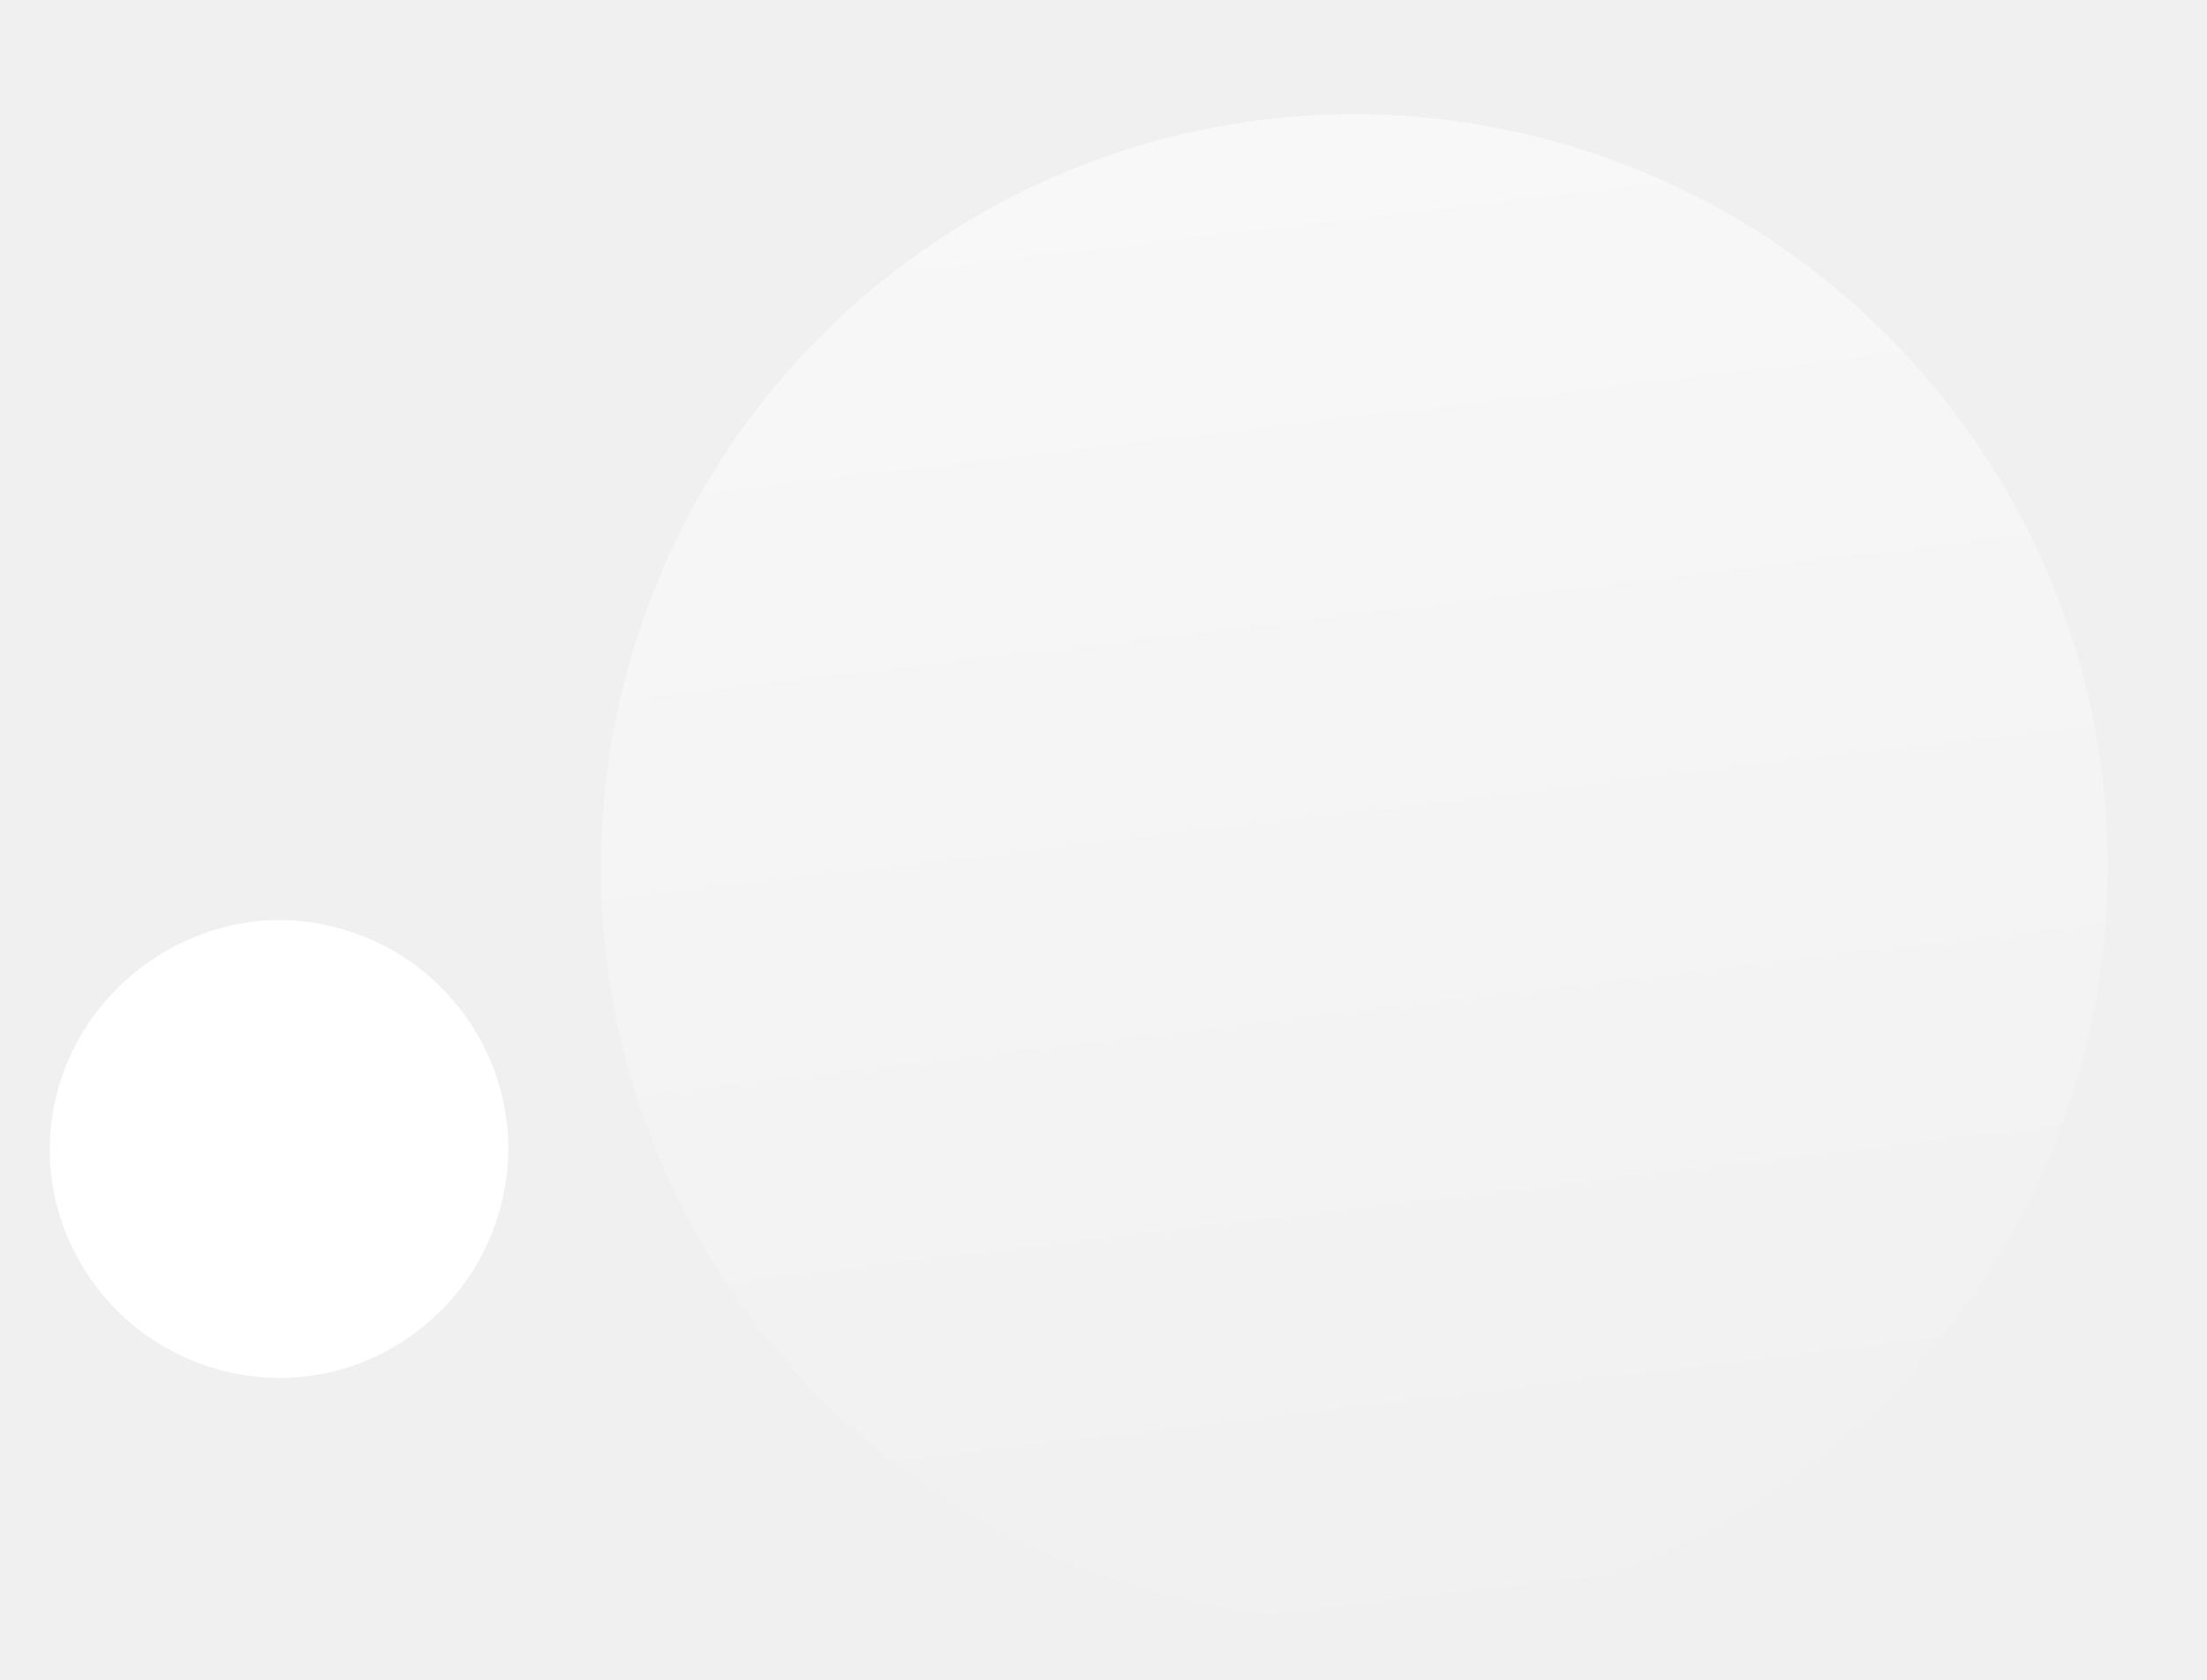
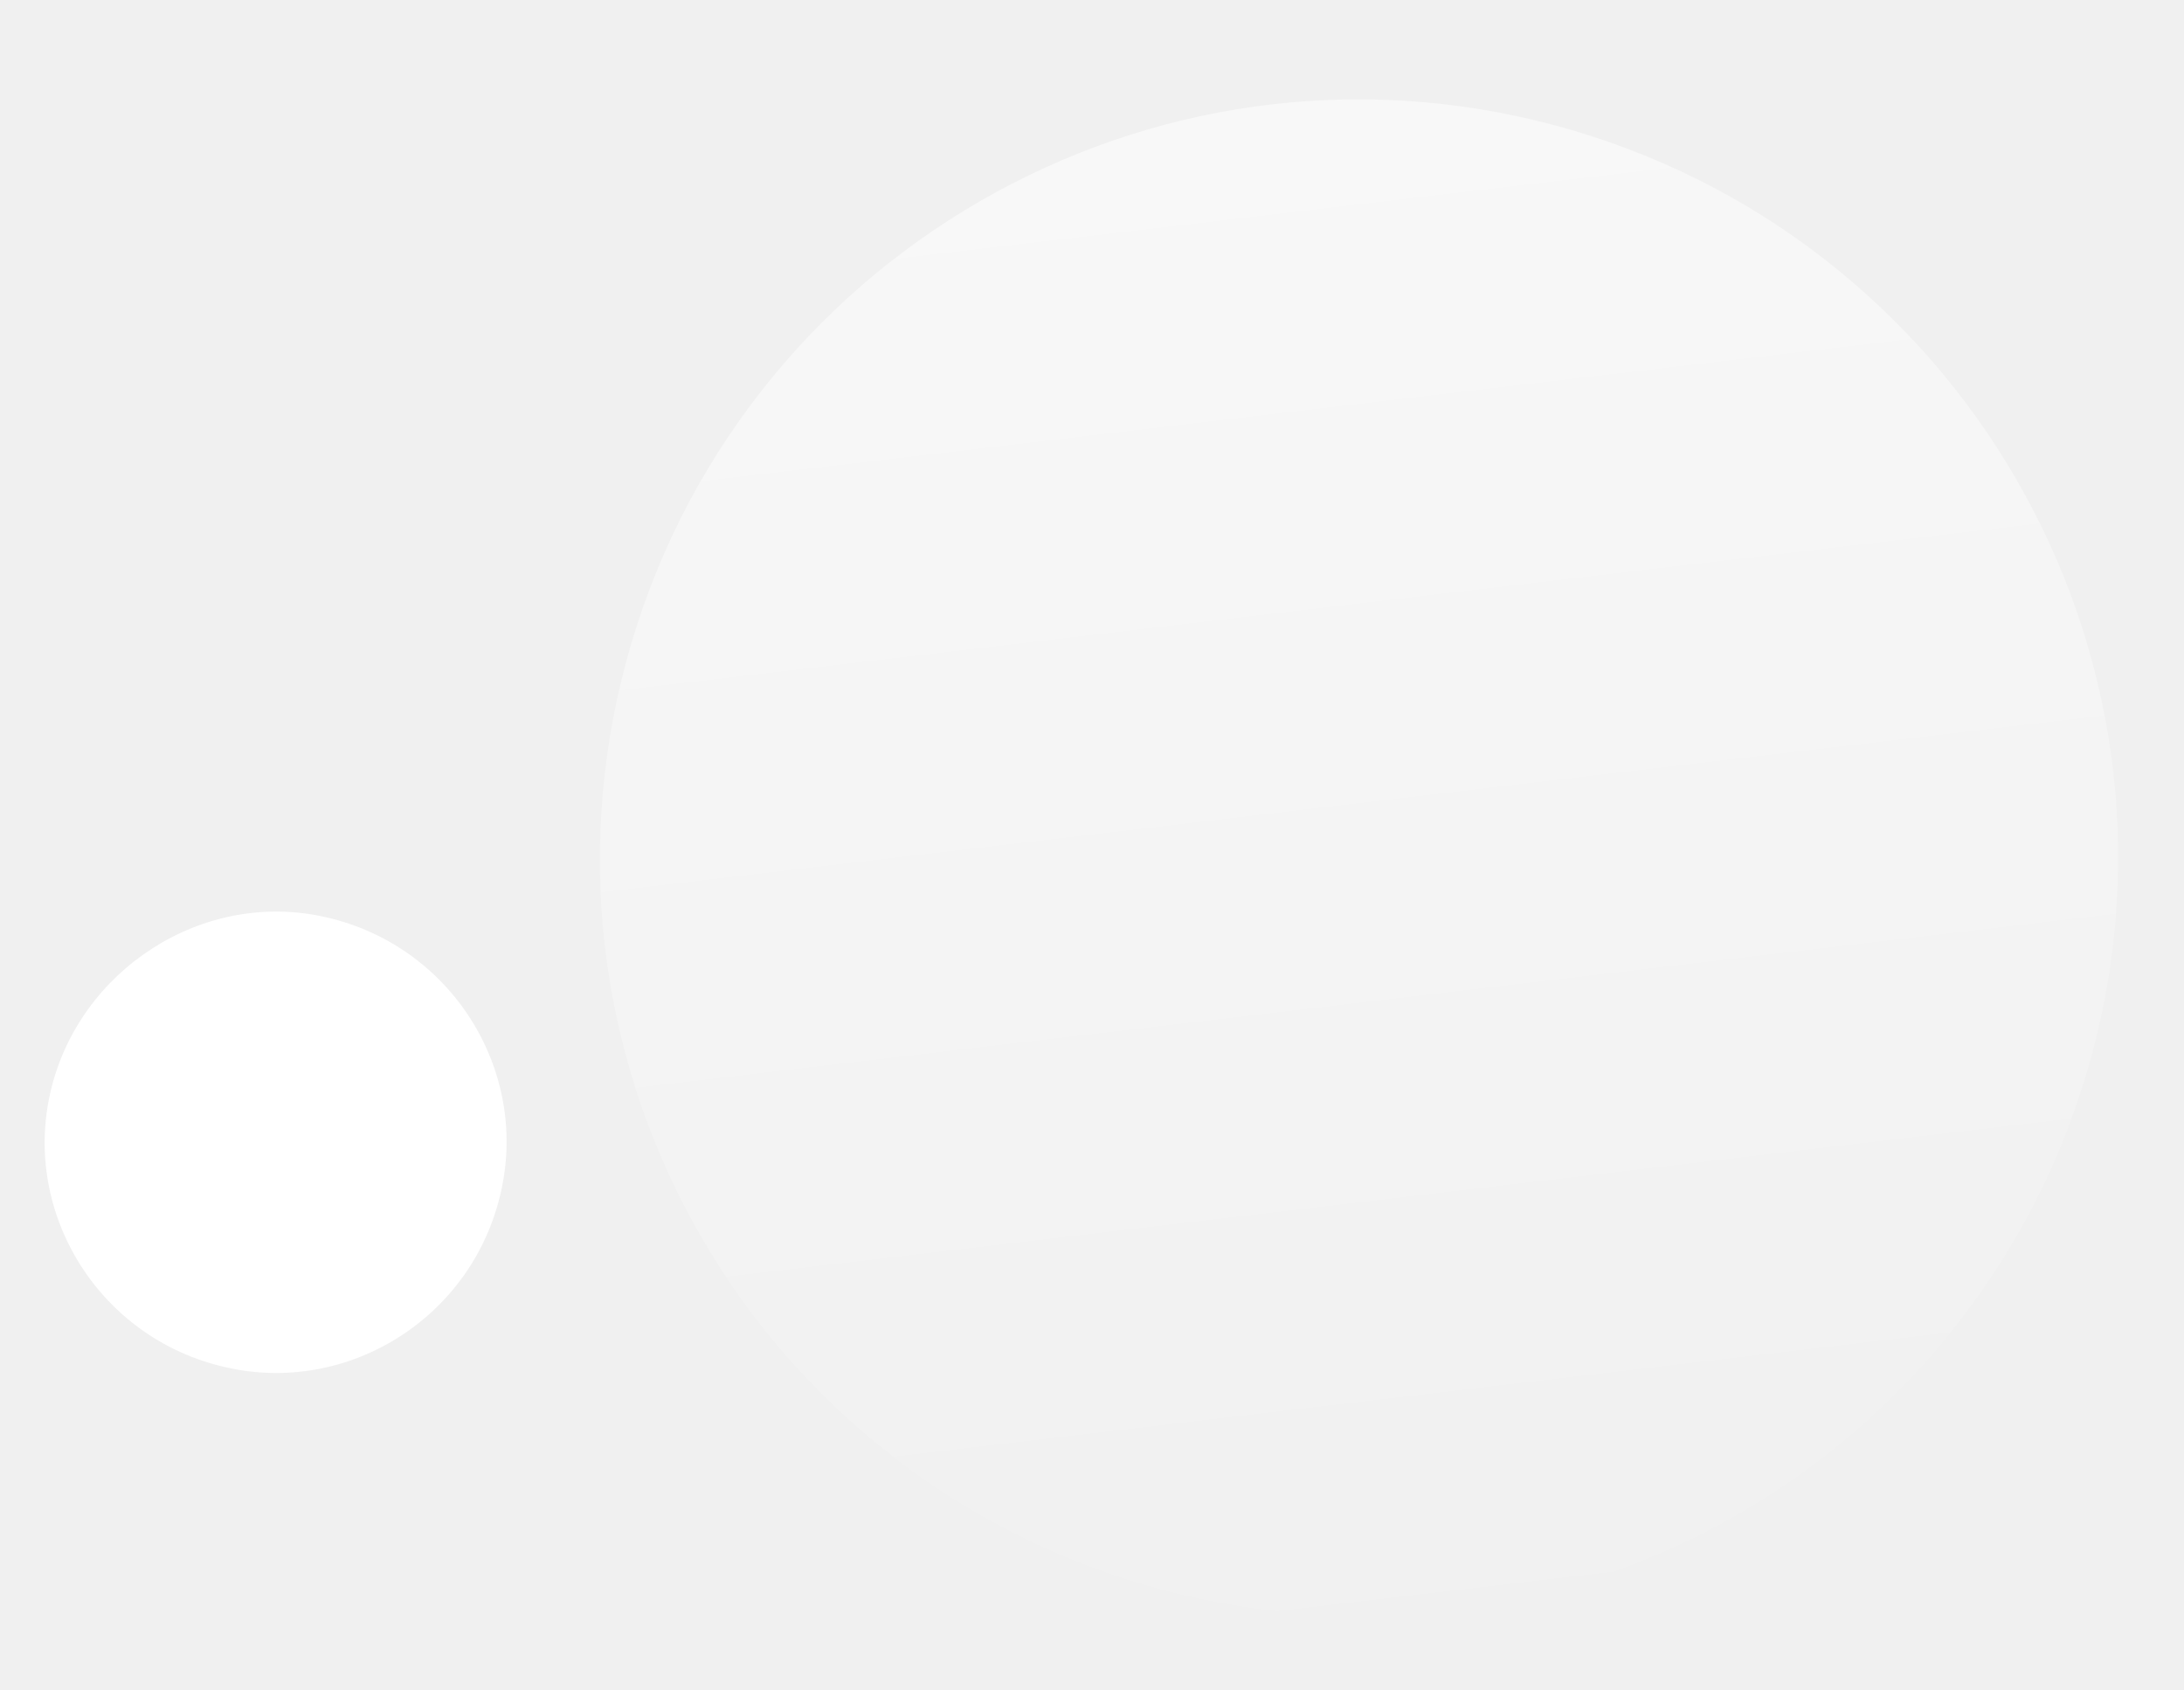
- <svg xmlns="http://www.w3.org/2000/svg" width="46" height="35" viewBox="0 0 46 35" fill="none">
-   <path style="mix-blend-mode:screen" d="M43.389 22.146C41.127 30.471 32.548 35.47 24.148 33.204C15.749 30.938 10.807 22.372 13.074 13.982C15.336 5.656 23.916 0.658 32.315 2.924C40.651 5.185 45.656 13.756 43.389 22.146Z" fill="url(#paint0_linear_102_62)" />
+ <svg xmlns="http://www.w3.org/2000/svg" width="53" height="41" viewBox="0 0 53 41" fill="none">
+   <path style="mix-blend-mode:screen" d="M50.762 25.598C48.109 35.364 38.045 41.227 28.192 38.57C18.34 35.912 12.544 25.864 15.203 16.022C17.856 6.256 27.92 0.393 37.773 3.051C47.55 5.703 53.421 15.757 50.762 25.598Z" fill="url(#paint0_linear_312_2)" />
  <g style="mix-blend-mode:screen">
-     <path d="M4.776 28.6C2.178 28.011 0.573 25.438 1.158 22.907C1.742 20.376 4.323 18.709 6.856 19.294C9.454 19.883 11.059 22.456 10.474 24.987C9.885 27.581 7.309 29.184 4.776 28.6Z" fill="white" />
+     <path d="M5.469 33.169C2.422 32.478 0.539 29.459 1.225 26.491C1.911 23.522 4.937 21.567 7.91 22.253C10.957 22.944 12.839 25.962 12.153 28.931C11.462 31.974 8.441 33.854 5.469 33.169Z" fill="white" />
  </g>
  <defs>
-     <linearGradient id="paint0_linear_102_62" x1="24.847" y1="-10.468" x2="30.226" y2="35.272" gradientUnits="userSpaceOnUse">
+     <linearGradient id="paint0_linear_312_2" x1="29.012" y1="-12.658" x2="35.321" y2="40.995" gradientUnits="userSpaceOnUse">
      <stop stop-color="#BFBFBF" />
      <stop offset="1" />
    </linearGradient>
  </defs>
</svg>
